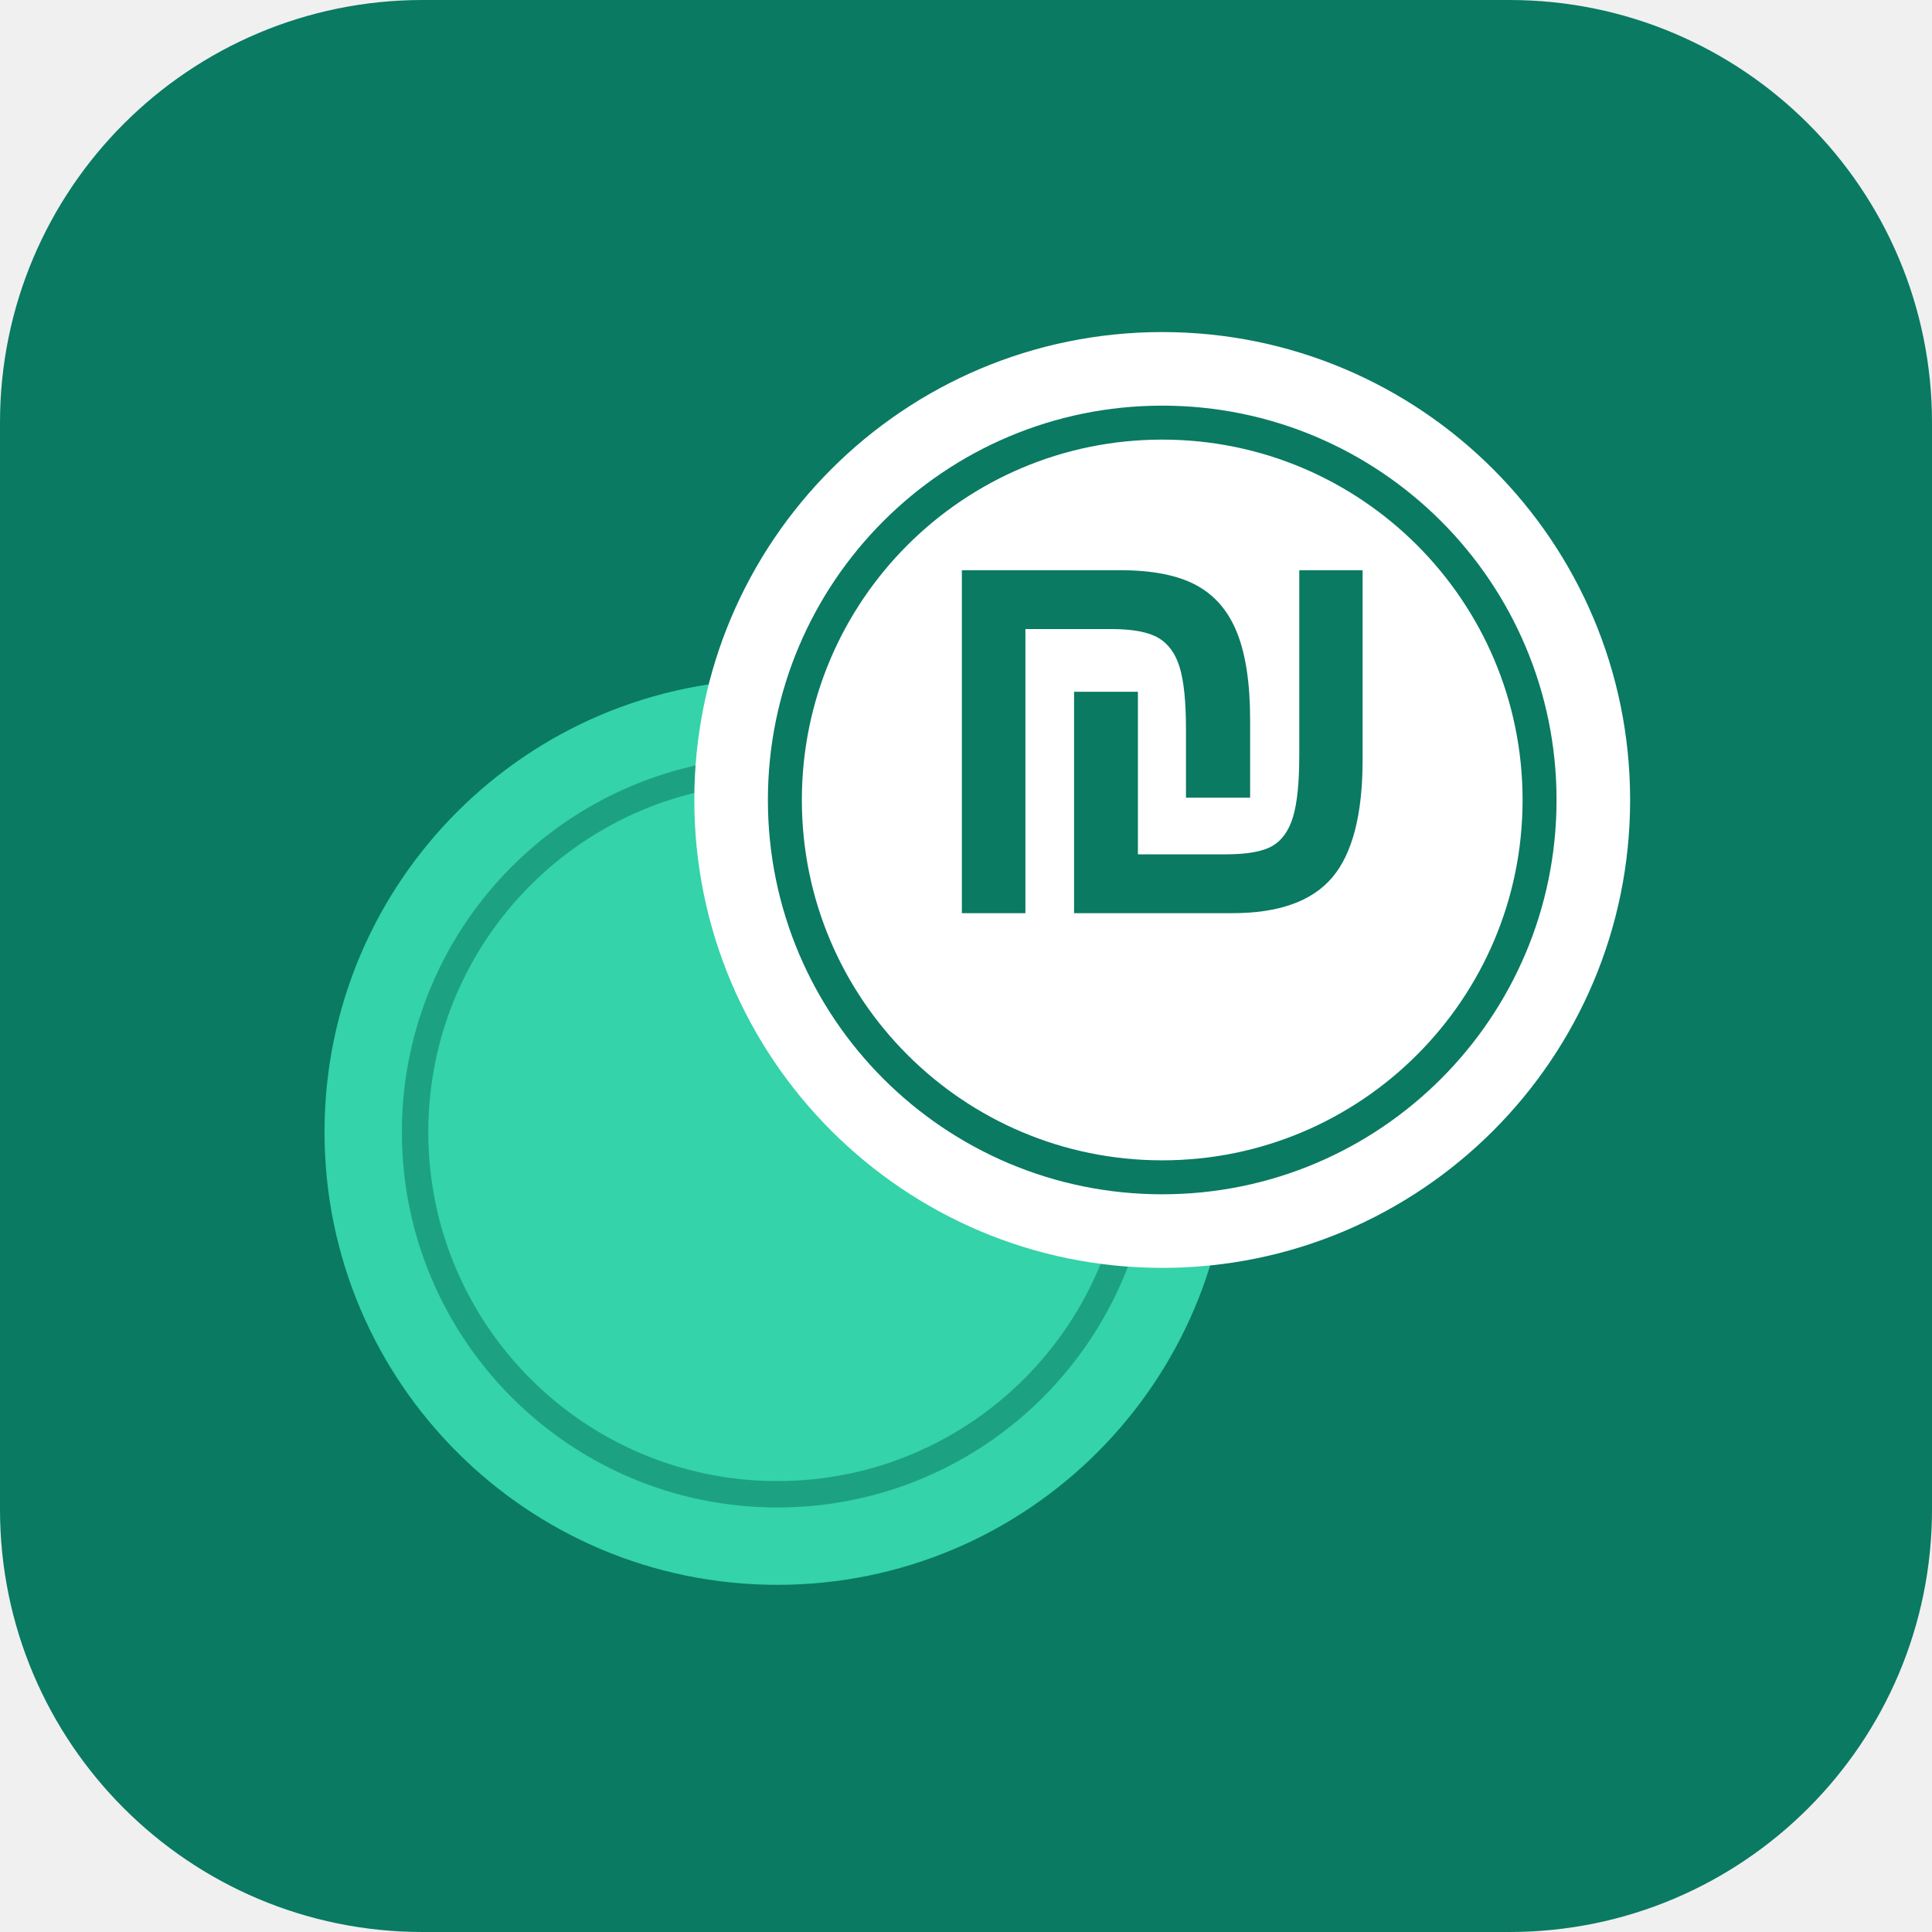
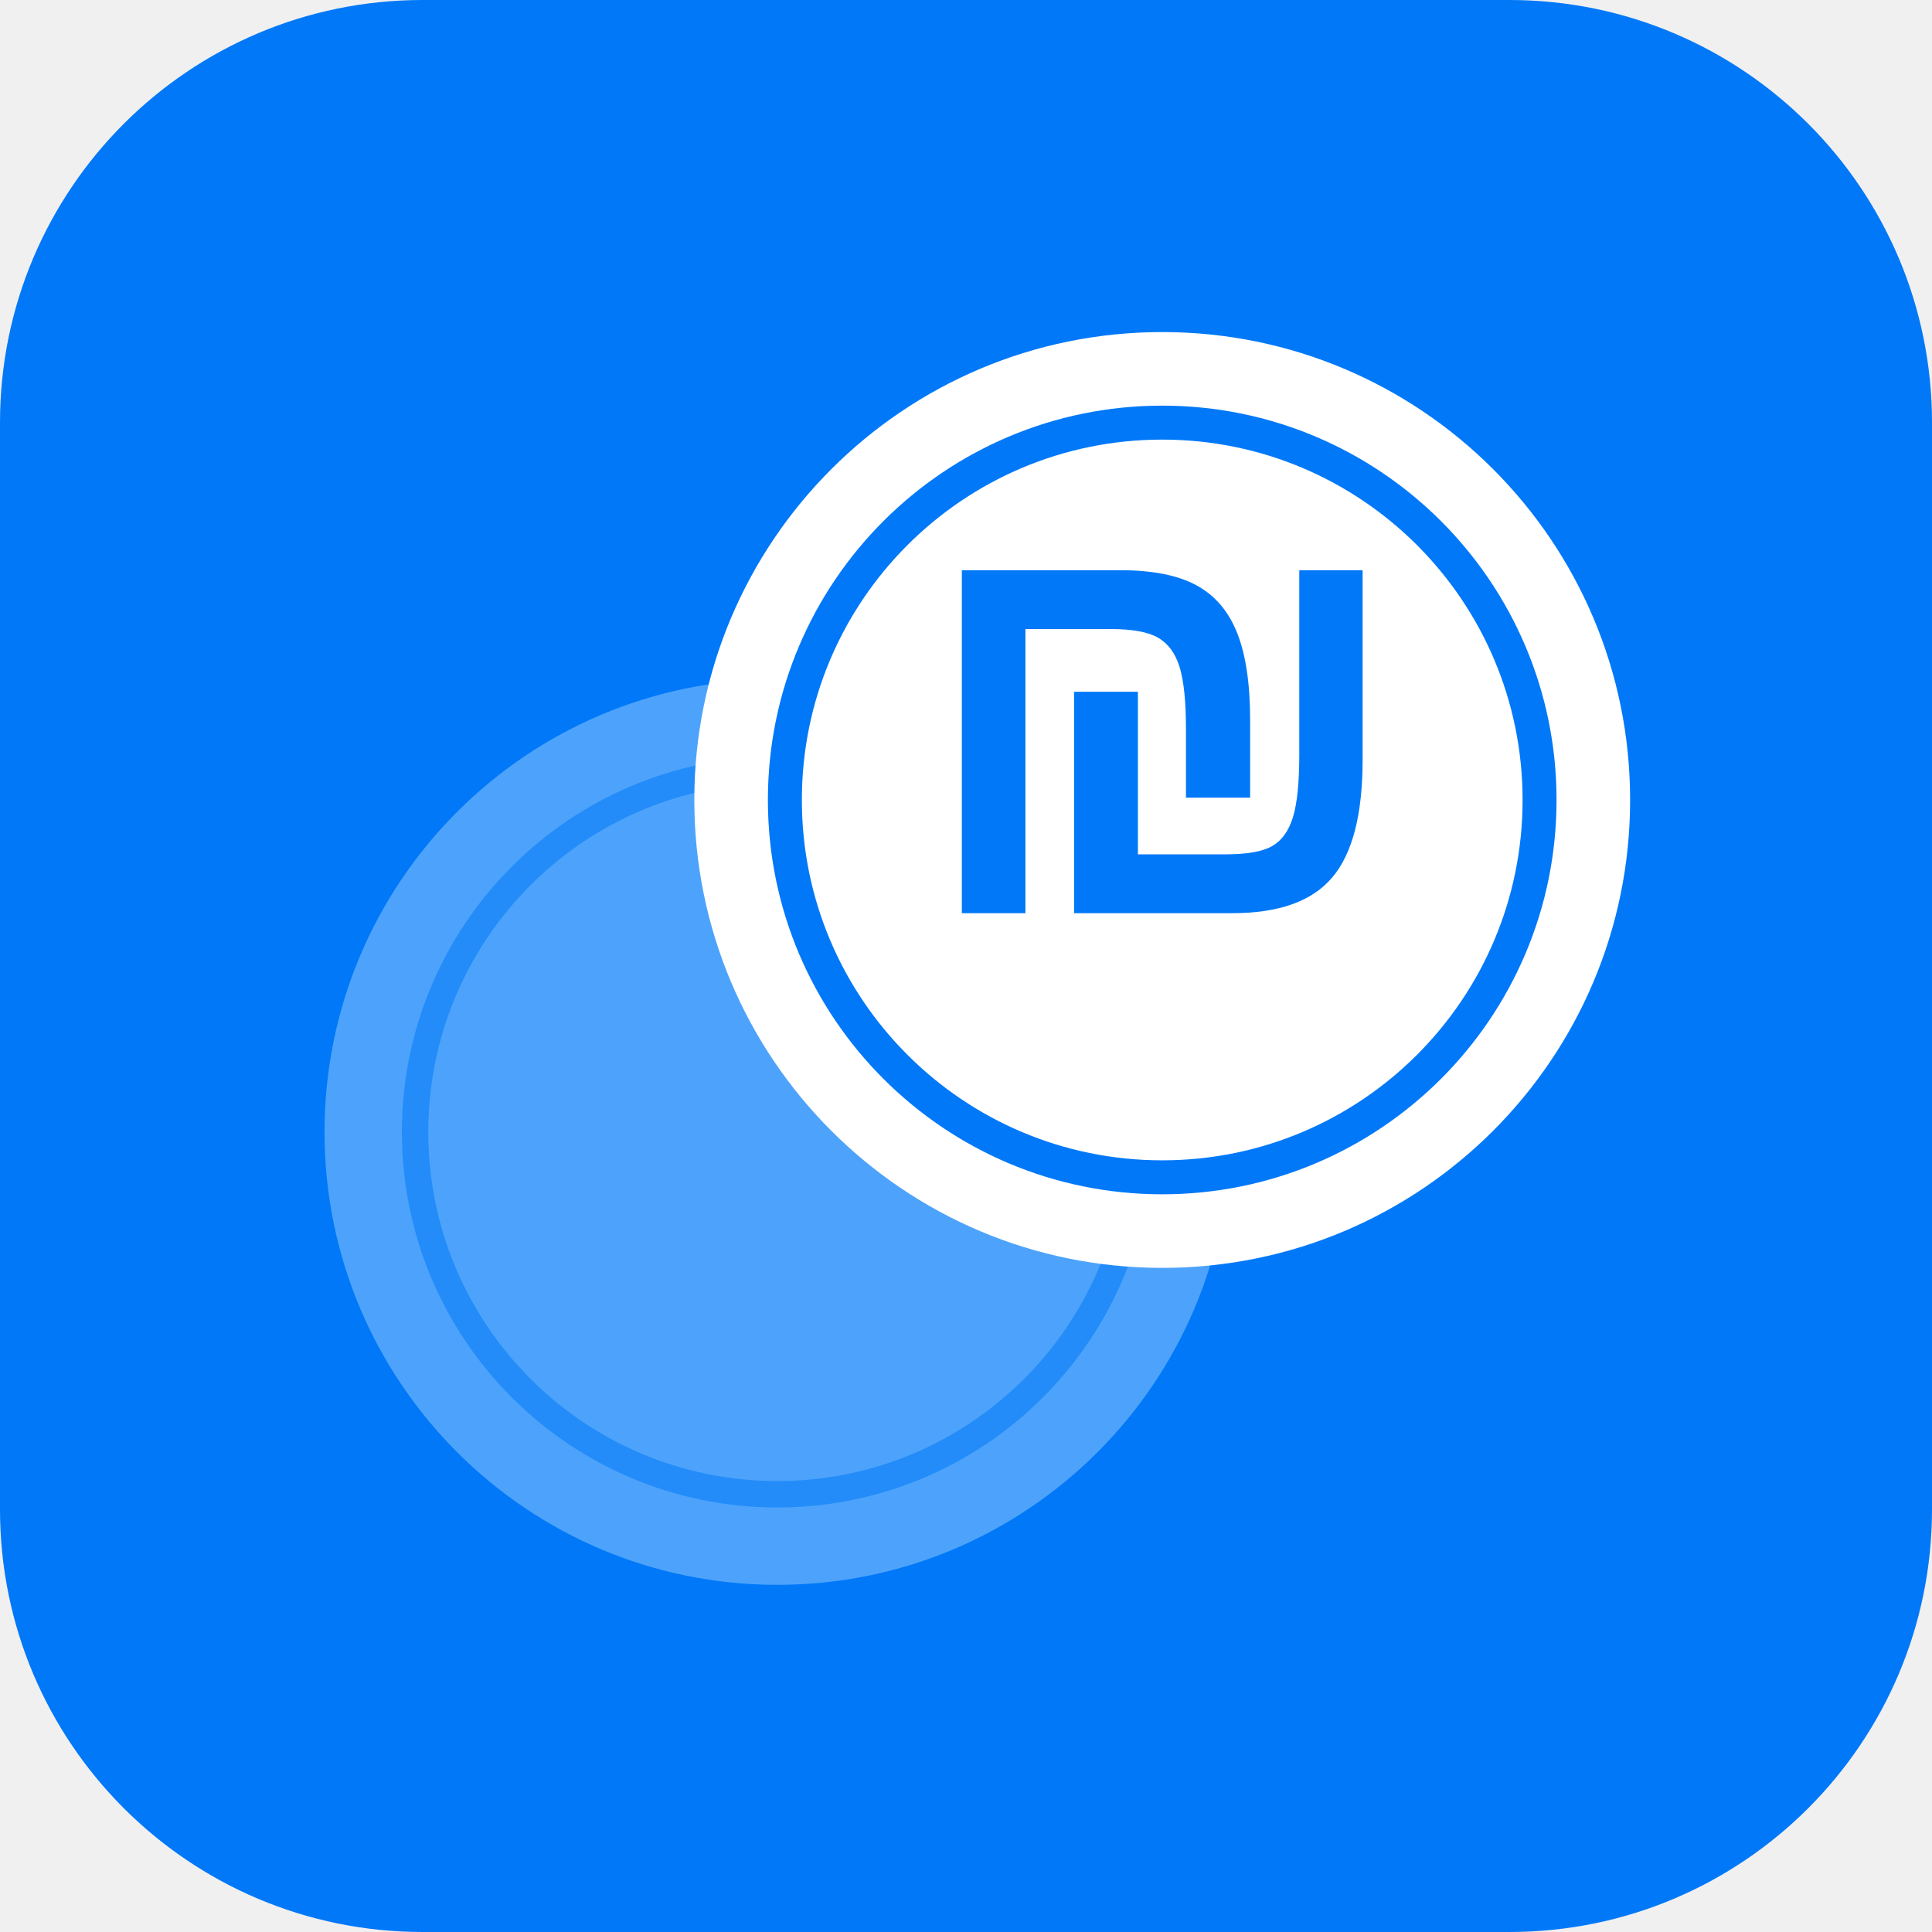
<svg xmlns="http://www.w3.org/2000/svg" viewBox="0 0 512 512">
-   <rect width="512" height="512" rx="112" fill="#0a7a62" />
+   <rect width="512" height="512" rx="112" fill="#0078f8" />
  <g transform="translate(256 256) scale(1) translate(-256 -256)">
-     <circle cx="206" cy="300" r="120" fill="#34d3a9" />
-     <circle cx="206" cy="300" r="96" fill="none" stroke="#0a7a62" stroke-width="7" opacity=".55" />
+     <circle cx="206" cy="300" r="120" fill="#4da3fb" />
+     <circle cx="206" cy="300" r="96" fill="none" stroke="#0078f8" stroke-width="7" opacity=".55" />
    <circle cx="308" cy="212" r="124" fill="#fff" />
-     <circle cx="308" cy="212" r="100" fill="none" stroke="#0a7a62" stroke-width="9" />
-     <text x="308" y="190" font-size="150" fill="#0a7a62" font-family="'Segoe UI',Arial,sans-serif" font-weight="700" text-anchor="middle" dominant-baseline="central">₪</text>
+     <circle cx="308" cy="212" r="100" fill="none" stroke="#0078f8" stroke-width="9" />
+     <text x="308" y="190" font-size="150" fill="#0078f8" font-family="'Segoe UI',Arial,sans-serif" font-weight="700" text-anchor="middle" dominant-baseline="central">₪</text>
  </g>
</svg>
